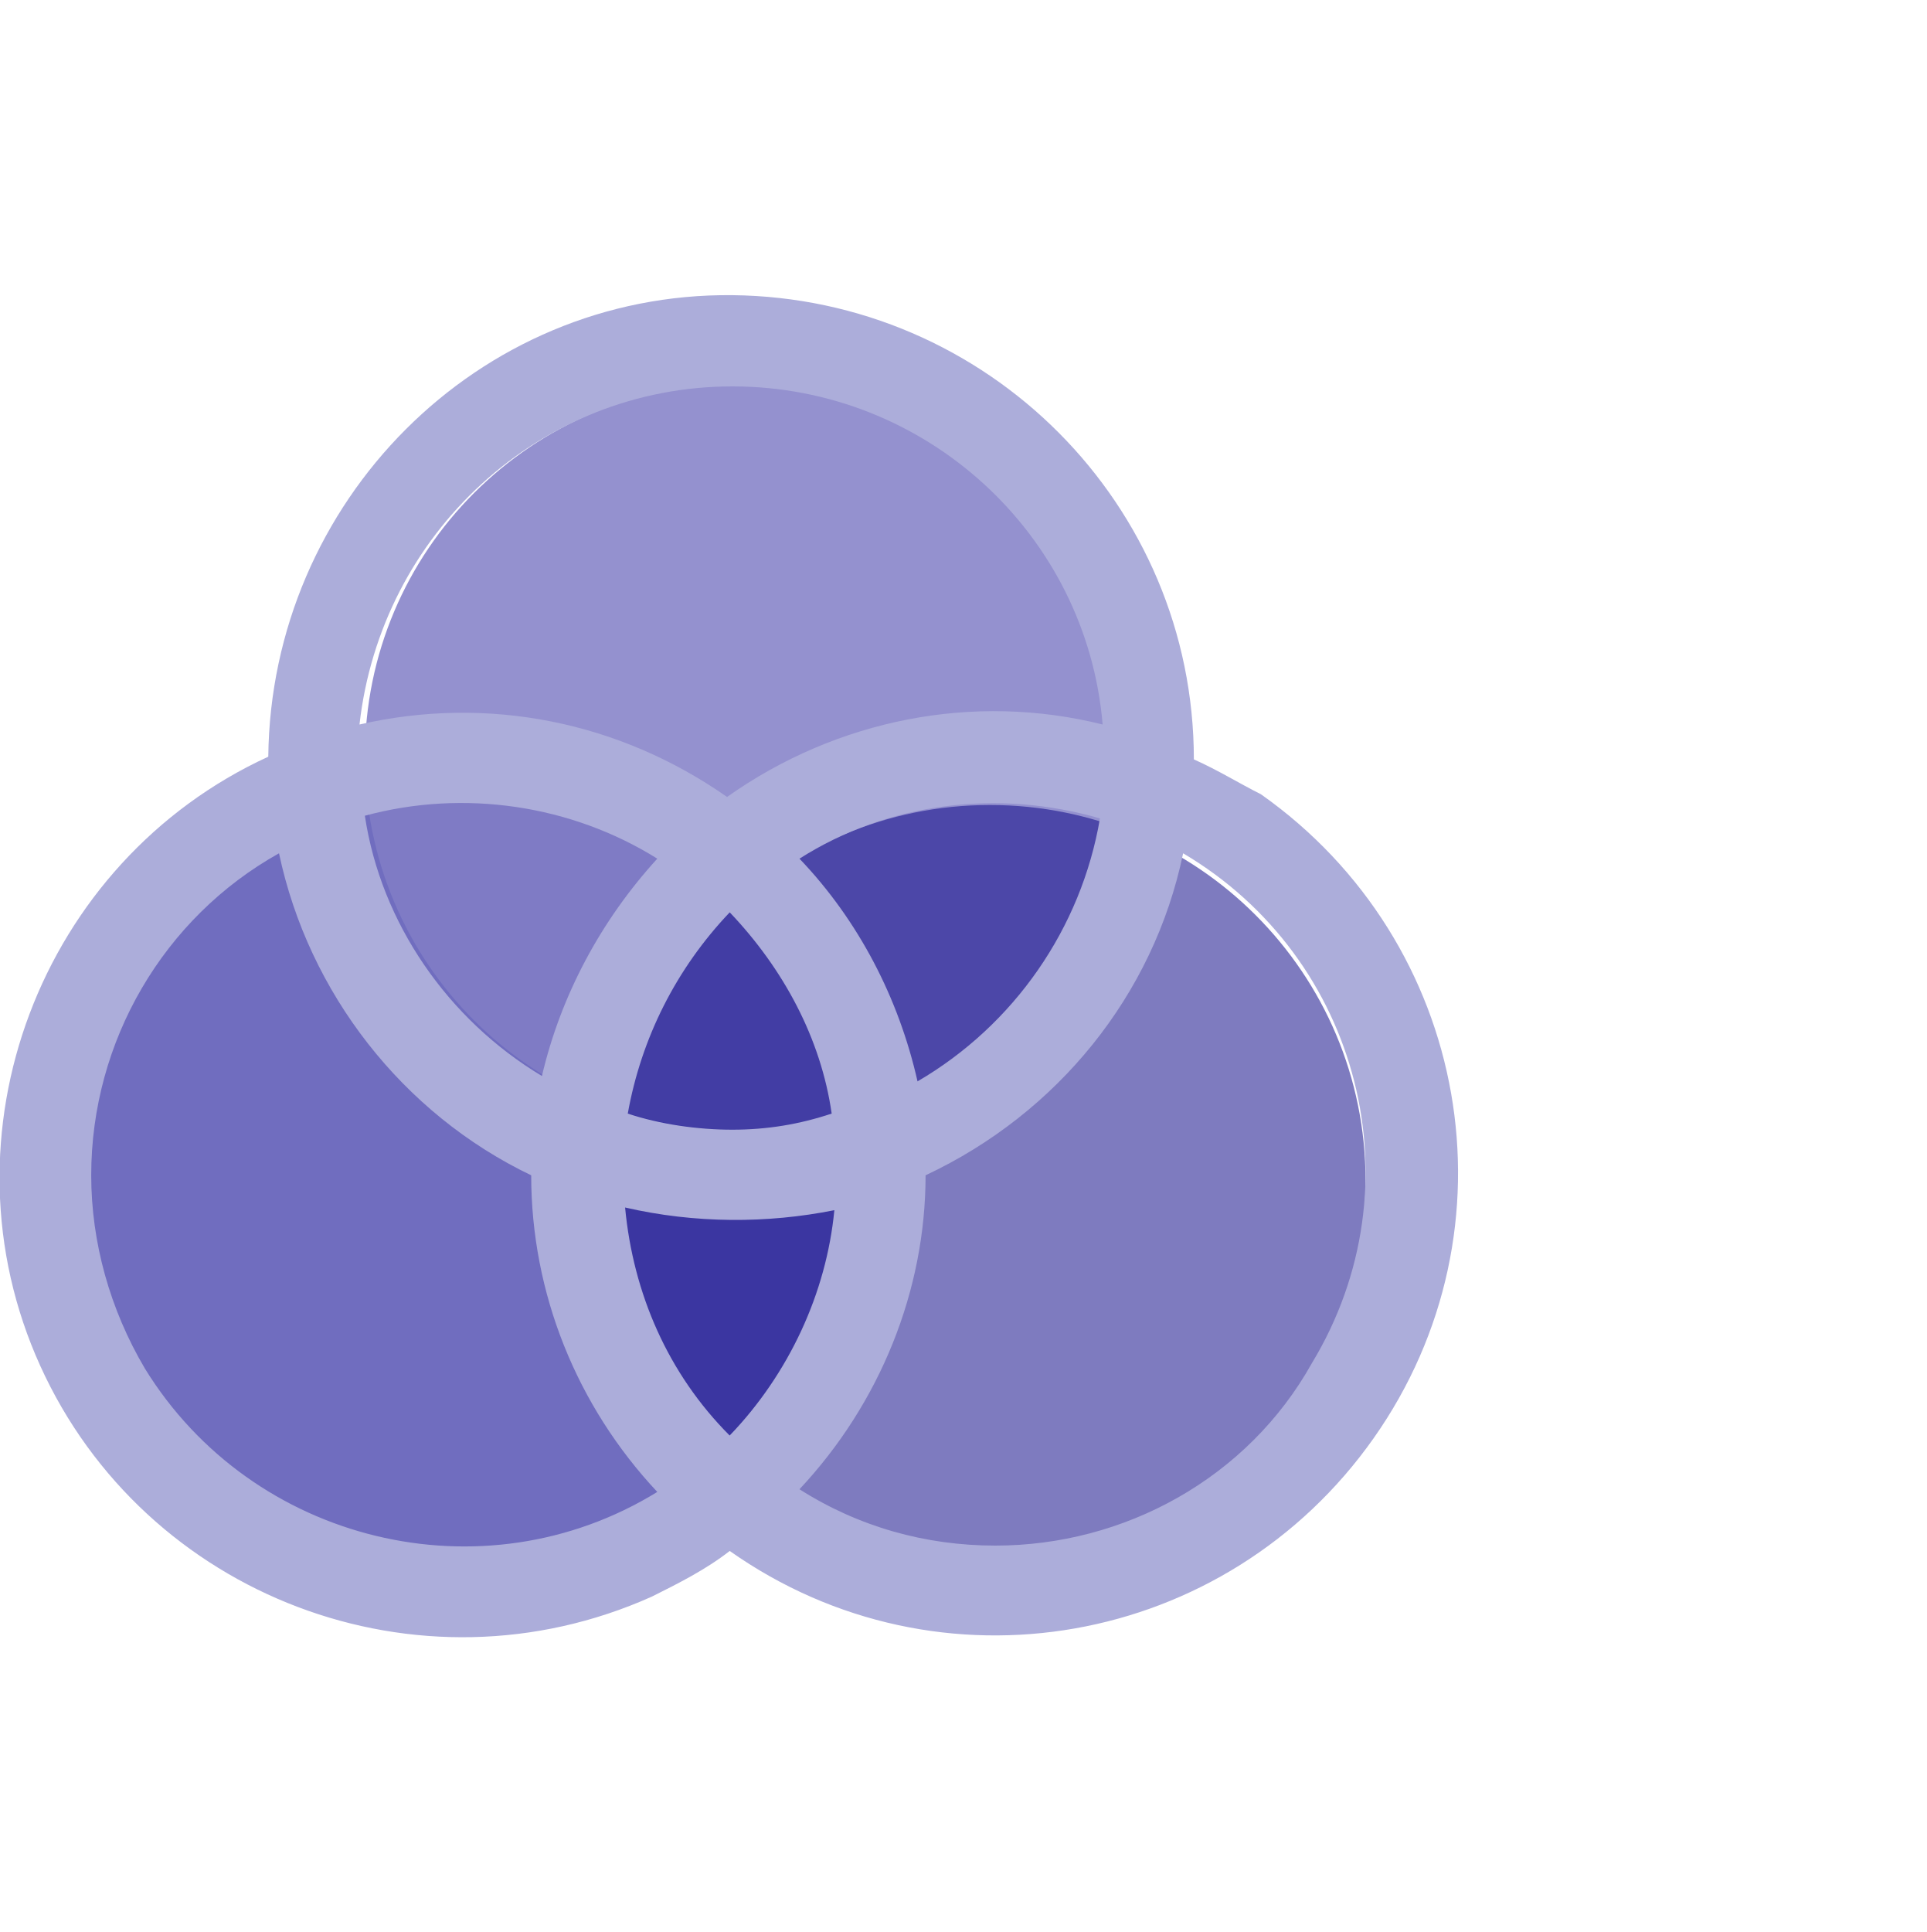
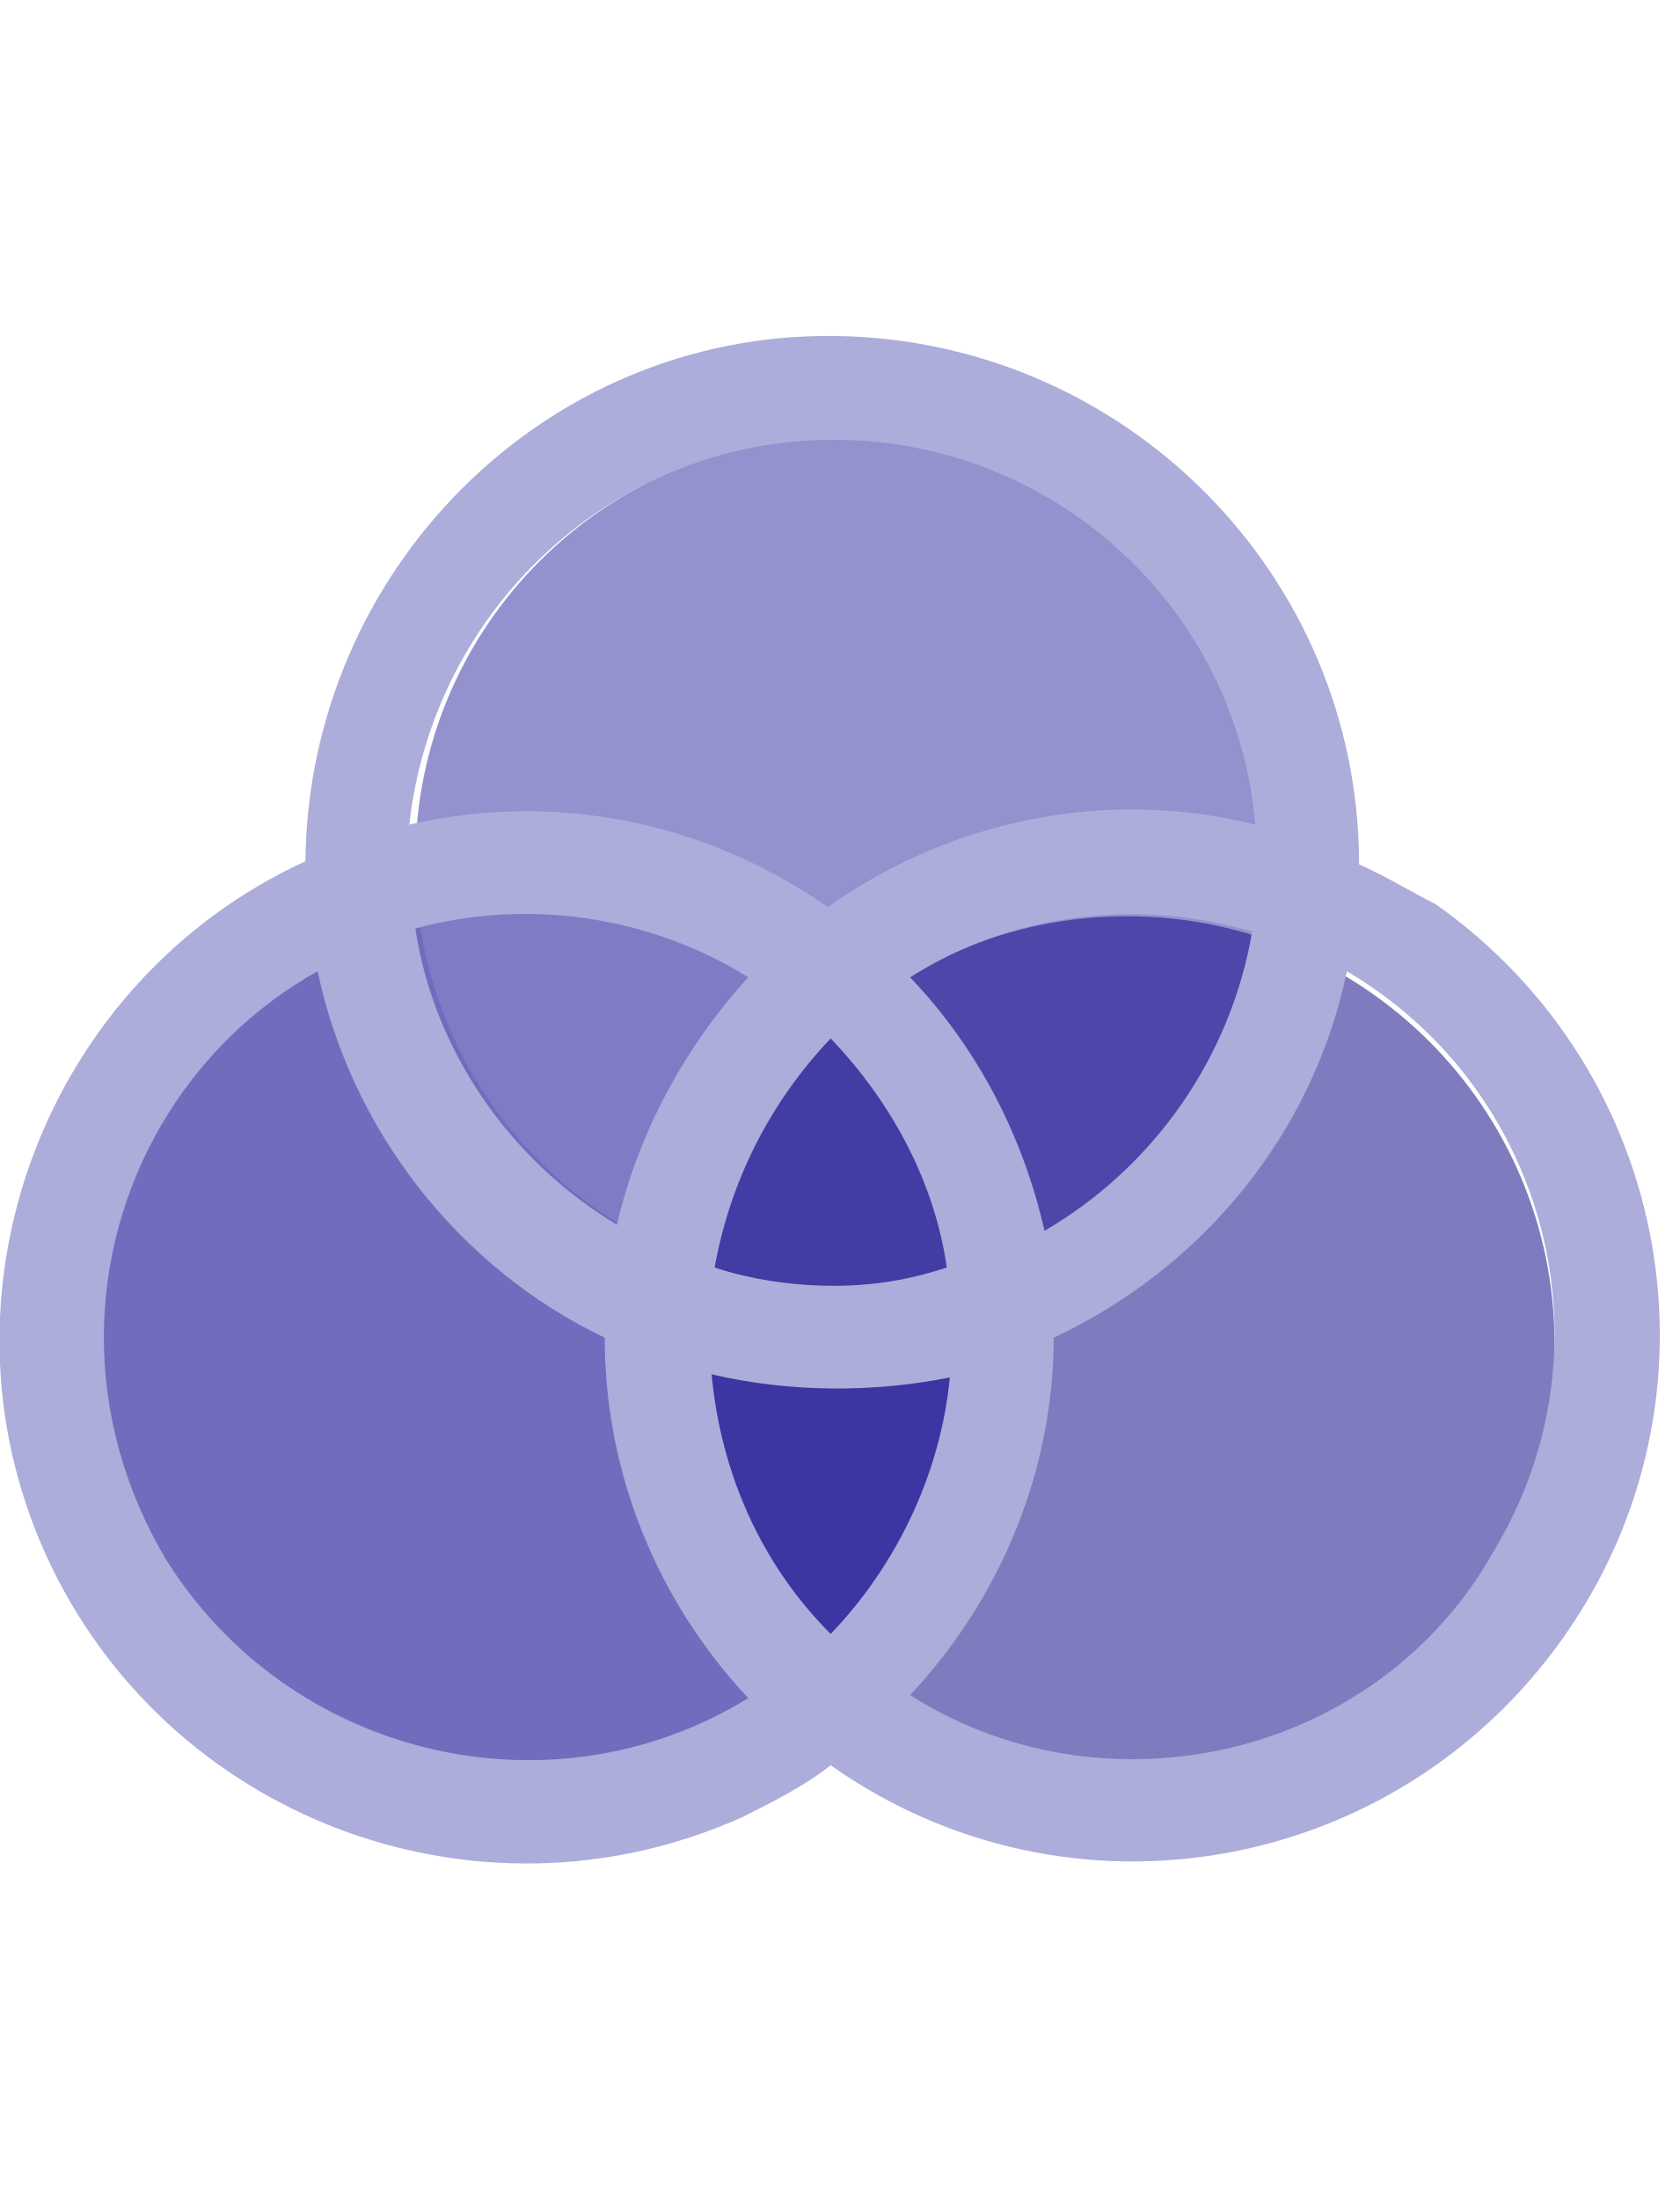
- <svg xmlns="http://www.w3.org/2000/svg" viewBox="0 0 71.8 72">
+ <svg xmlns="http://www.w3.org/2000/svg" viewBox="0 0 55 72">
  <style>.a{opacity:.85;fill:#5753b4;enable-background:new}.e{opacity:.85;fill:#817ec7;enable-background:new}.c{opacity:.53;fill:#0b0687;enable-background:new}.d{fill:#acadda}</style>
  <circle cx="17.2" cy="43.7" r="14" class="a" />
  <circle cx="27.5" cy="28.2" r="13.9" class="e" />
  <circle cx="36.9" cy="44" r="14" class="c" />
  <path d="M44.5 28.3c0-9.5-7.7-17.2-17.2-17.3S10.1 18.7 10 28.2C1.5 32.1-2.4 42.3 1.5 50.9s14.1 12.5 22.8 8.6c1-.5 2-1 2.9-1.7 7.8 5.5 18.5 3.6 24-4.2s3.6-18.5-4.2-24c-.8-.4-1.6-.9-2.5-1.3zm-10.3 12c-.7-3.1-2.2-6-4.4-8.3 3.3-2.1 7.4-2.6 11.2-1.5-.7 4.1-3.2 7.7-6.8 9.8zm-7 13.2c-2.3-2.3-3.6-5.3-3.9-8.5 2.6.6 5.3.6 7.8.1-.3 3.1-1.7 6.1-3.9 8.4zm.1-11.4c-1.3 0-2.7-.2-3.9-.6.5-2.8 1.8-5.4 3.8-7.5 2 2.1 3.4 4.7 3.8 7.5-1.2.4-2.4.6-3.7.6zm-7.1-2c-3.5-2.1-6-5.7-6.6-9.7 3.7-1 7.7-.4 10.9 1.6-2.1 2.3-3.6 5.1-4.3 8.1zm7.1-25.7c7.2 0 13.2 5.5 13.8 12.6-4.8-1.2-9.9-.2-14 2.7-4-2.8-8.9-3.8-13.7-2.7.8-7.1 6.7-12.6 13.9-12.6zM3.4 43.8c0-5 2.7-9.6 7-12 1.1 5.2 4.6 9.7 9.4 12 0 4.4 1.7 8.6 4.7 11.8-6.5 4-15.1 1.9-19.1-4.6-1.3-2.2-2-4.7-2-7.2zm33.7 13.8c-2.6 0-5.1-.7-7.3-2.1 3-3.2 4.7-7.4 4.7-11.7 4.9-2.3 8.5-6.7 9.6-12 6.6 3.9 8.8 12.4 4.8 19-2.4 4.3-7 6.8-11.8 6.8z" class="d" />
</svg>
